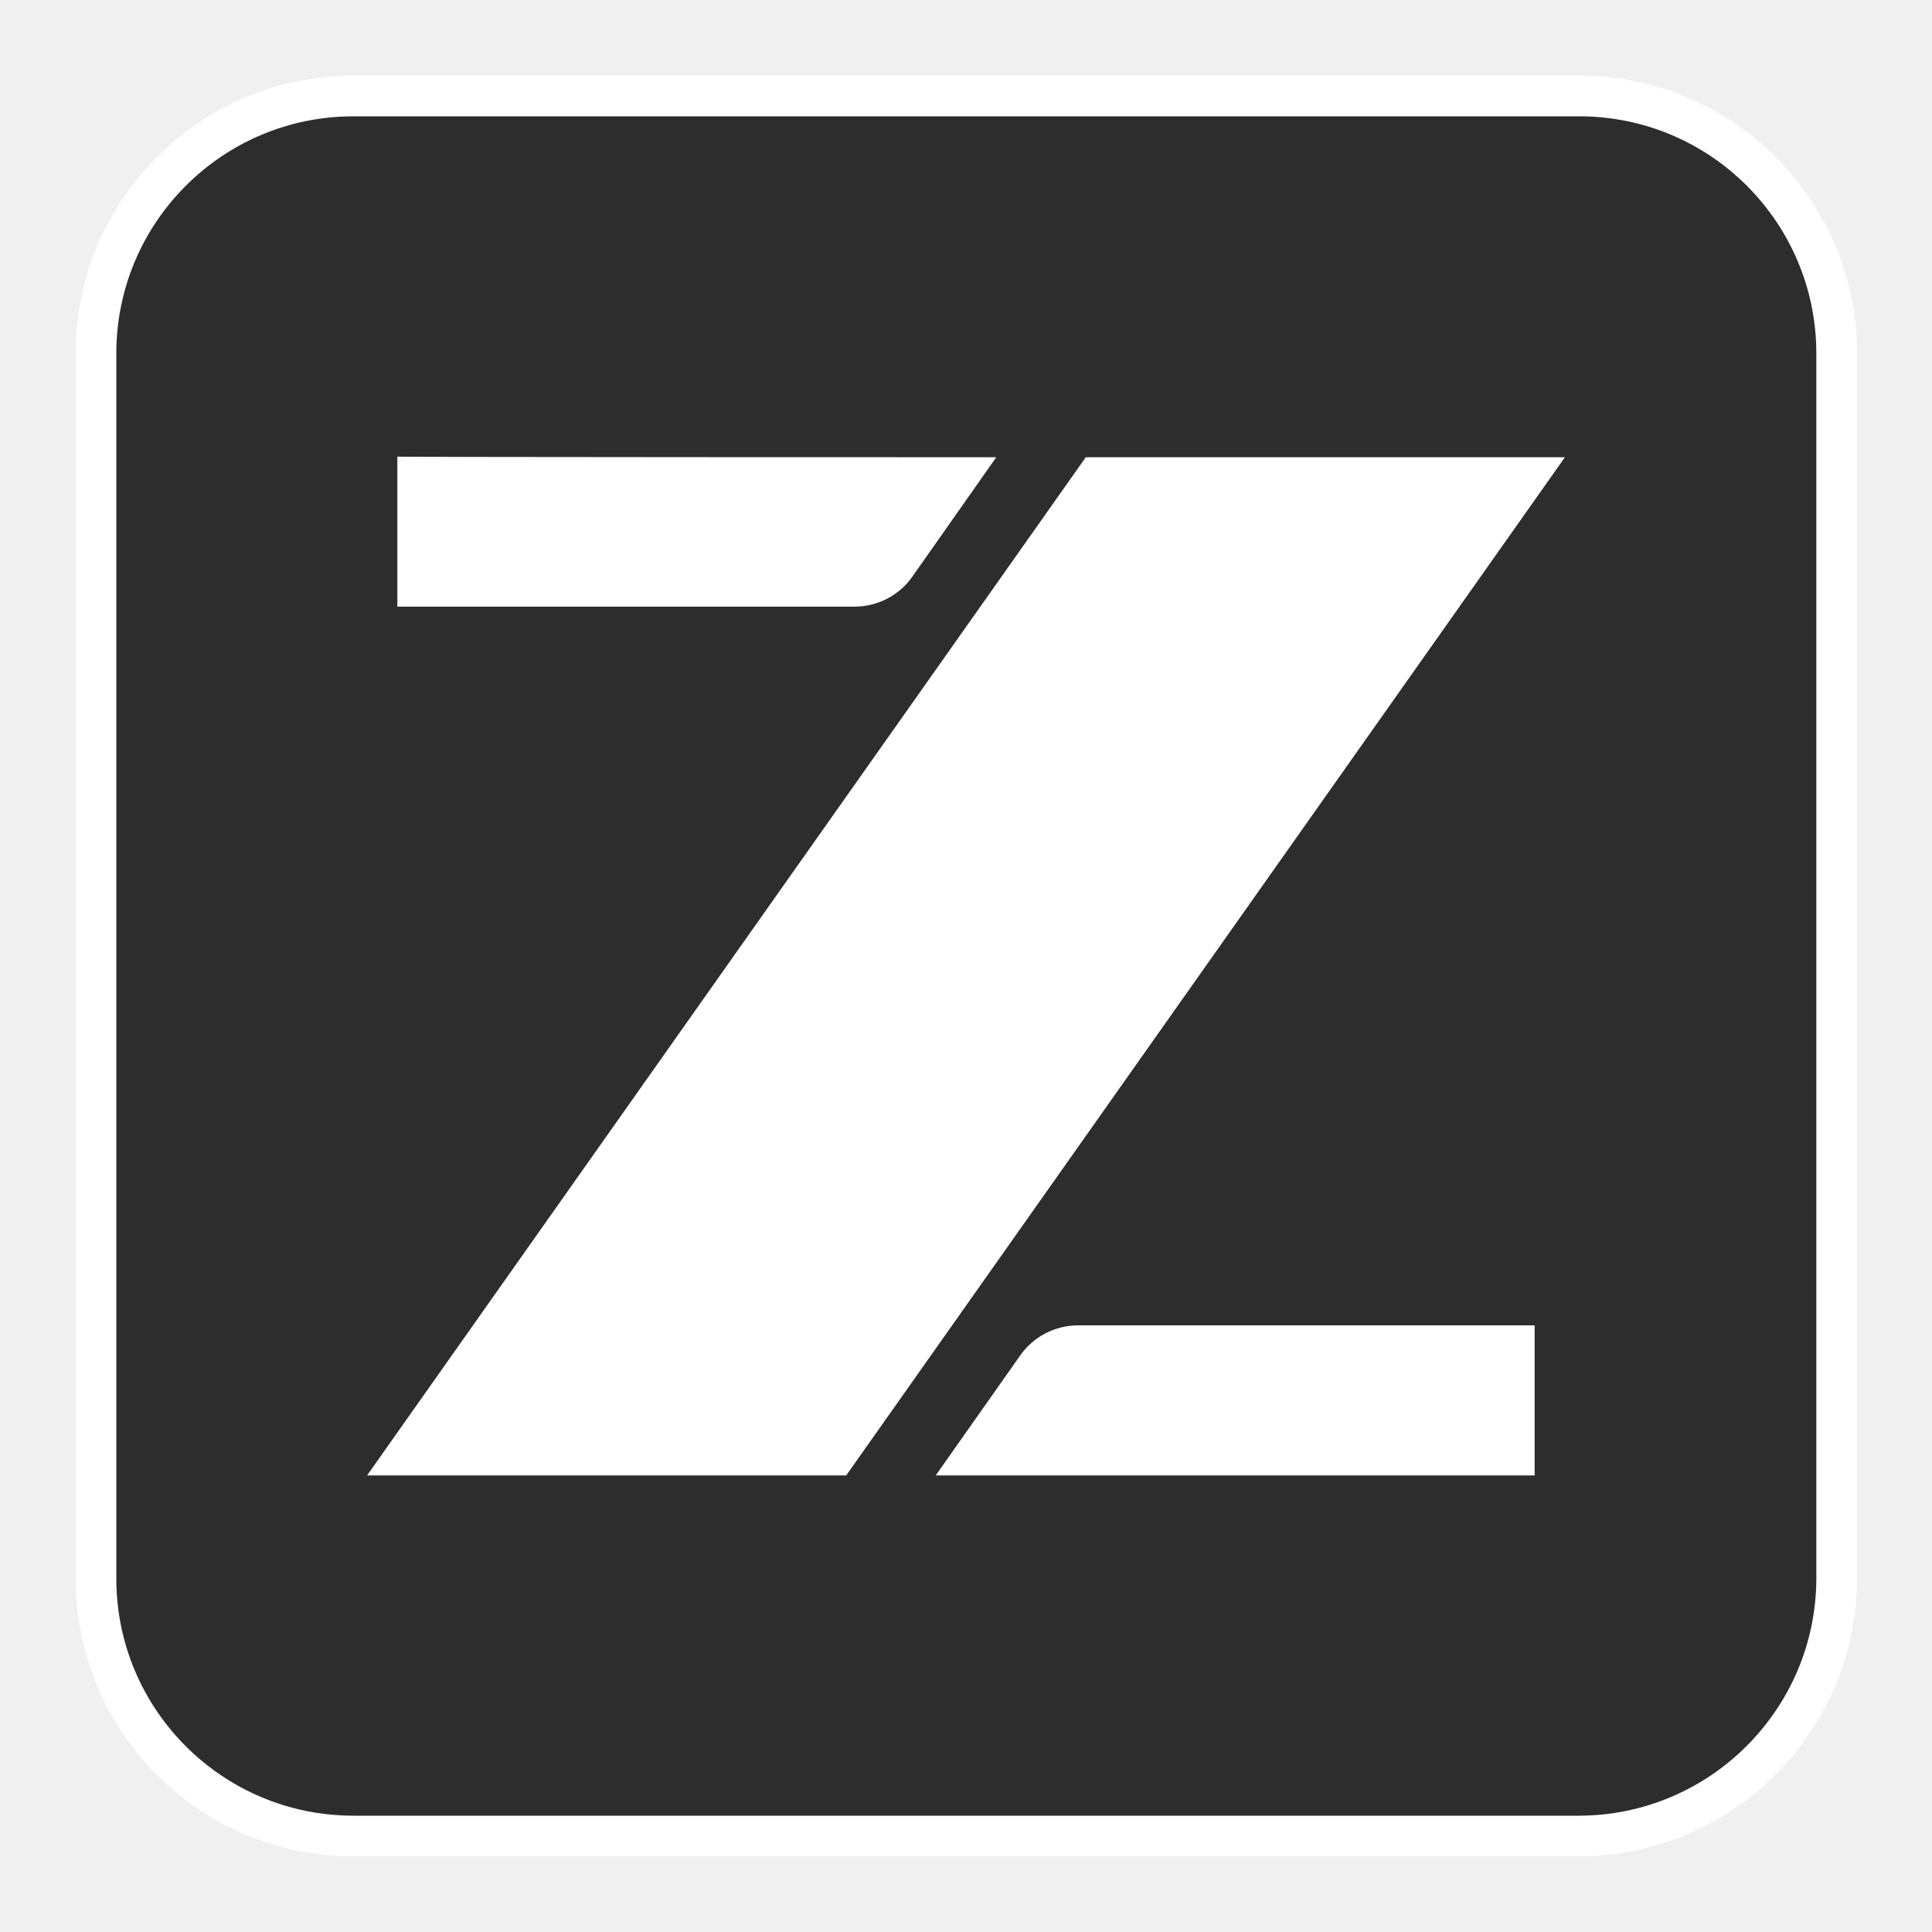
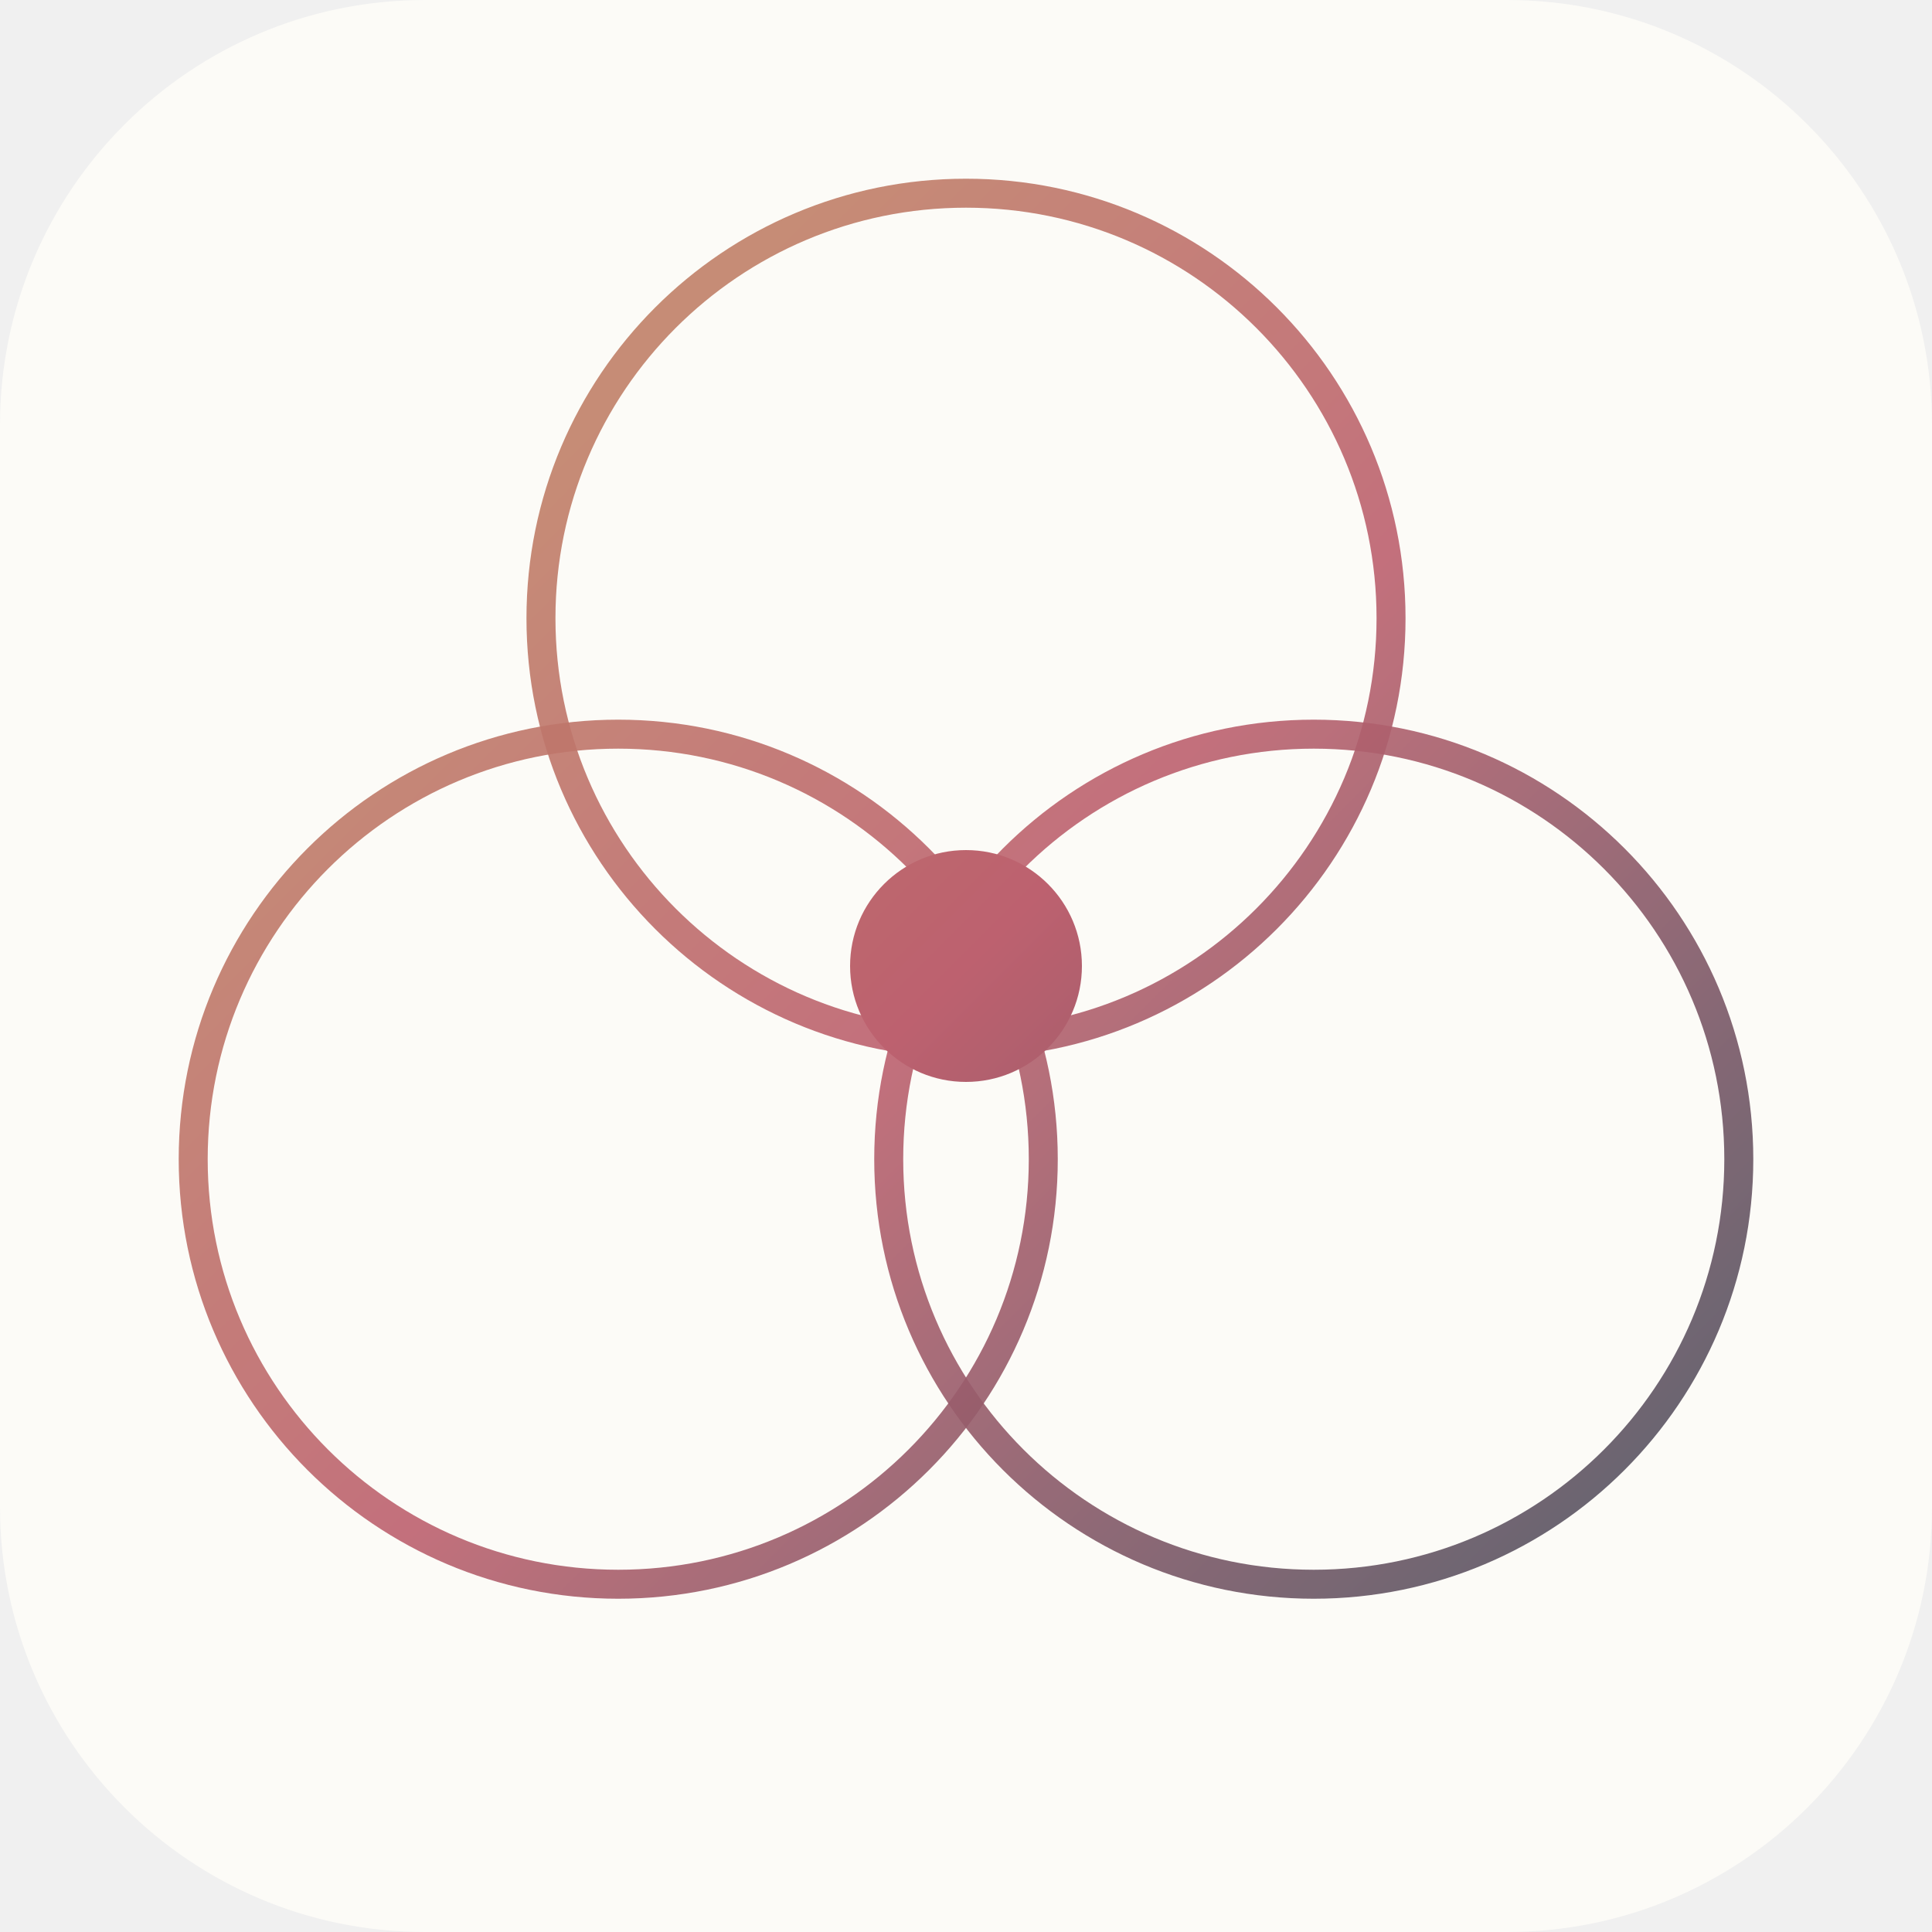
- <svg xmlns="http://www.w3.org/2000/svg" version="1.1" x="0px" y="0px" viewBox="0 0 30 30" style="enable-background:new 0 0 30 30;" xml:space="preserve">
+ <svg xmlns="http://www.w3.org/2000/svg" viewBox="0 0 100 100">
  <defs>
-     <style type="text/css">
-     .st194{fill:#2D2D2D;stroke:#FFFFFF;stroke-width:0.632;stroke-miterlimit:10;}
-     .st23{fill:#FFFFFF;}
- 
-     .z-breathe {
-       animation: breathe 2.5s ease-in-out infinite;
-     }
- 
-     @keyframes breathe {
-       0%, 100% { opacity: 0.7; }
-       50% { opacity: 1; }
-     }
-   </style>
+     <linearGradient id="cirkle-favicon-grad" gradientUnits="userSpaceOnUse" x1="0" y1="0" x2="100" y2="100">
+       <stop offset="0%" stop-color="hsl(39 45% 57%)" />
+       <stop offset="50%" stop-color="hsl(351 41% 56%)" />
+       <stop offset="100%" stop-color="hsl(195 56% 23%)" />
+     </linearGradient>
  </defs>
-   <g>
-     <path class="st194" d="M24.51,28.51H5.49c-2.21,0-4-1.79-4-4V5.49c0-2.21,1.79-4,4-4h19.03c2.21,0,4,1.79,4,4v19.03     C28.51,26.72,26.72,28.51,24.51,28.51z" />
-     <g class="z-breathe">
-       <path class="st23" d="M15.47,7.1l-1.3,1.85c-0.2,0.29-0.54,0.47-0.9,0.47h-7.1V7.09C6.16,7.1,15.47,7.1,15.47,7.1z" />
-       <polygon class="st23" points="24.3,7.1 13.14,22.91 5.7,22.91 16.86,7.1" />
-       <path class="st23" d="M14.53,22.91l1.31-1.86c0.2-0.29,0.54-0.47,0.9-0.47h7.09v2.33H14.53z" />
-     </g>
-   </g>
+   <rect width="100" height="100" rx="22" fill="hsl(40 50% 98%)" />
+   <circle cx="50" cy="32" r="22" stroke="url(#cirkle-favicon-grad)" stroke-width="1.5" opacity="0.9" fill="none" />
+   <circle cx="32" cy="60" r="22" stroke="url(#cirkle-favicon-grad)" stroke-width="1.5" opacity="0.9" fill="none" />
+   <circle cx="68" cy="60" r="22" stroke="url(#cirkle-favicon-grad)" stroke-width="1.5" opacity="0.9" fill="none" />
+   <circle cx="50" cy="50" r="6" fill="url(#cirkle-favicon-grad)" />
</svg>
